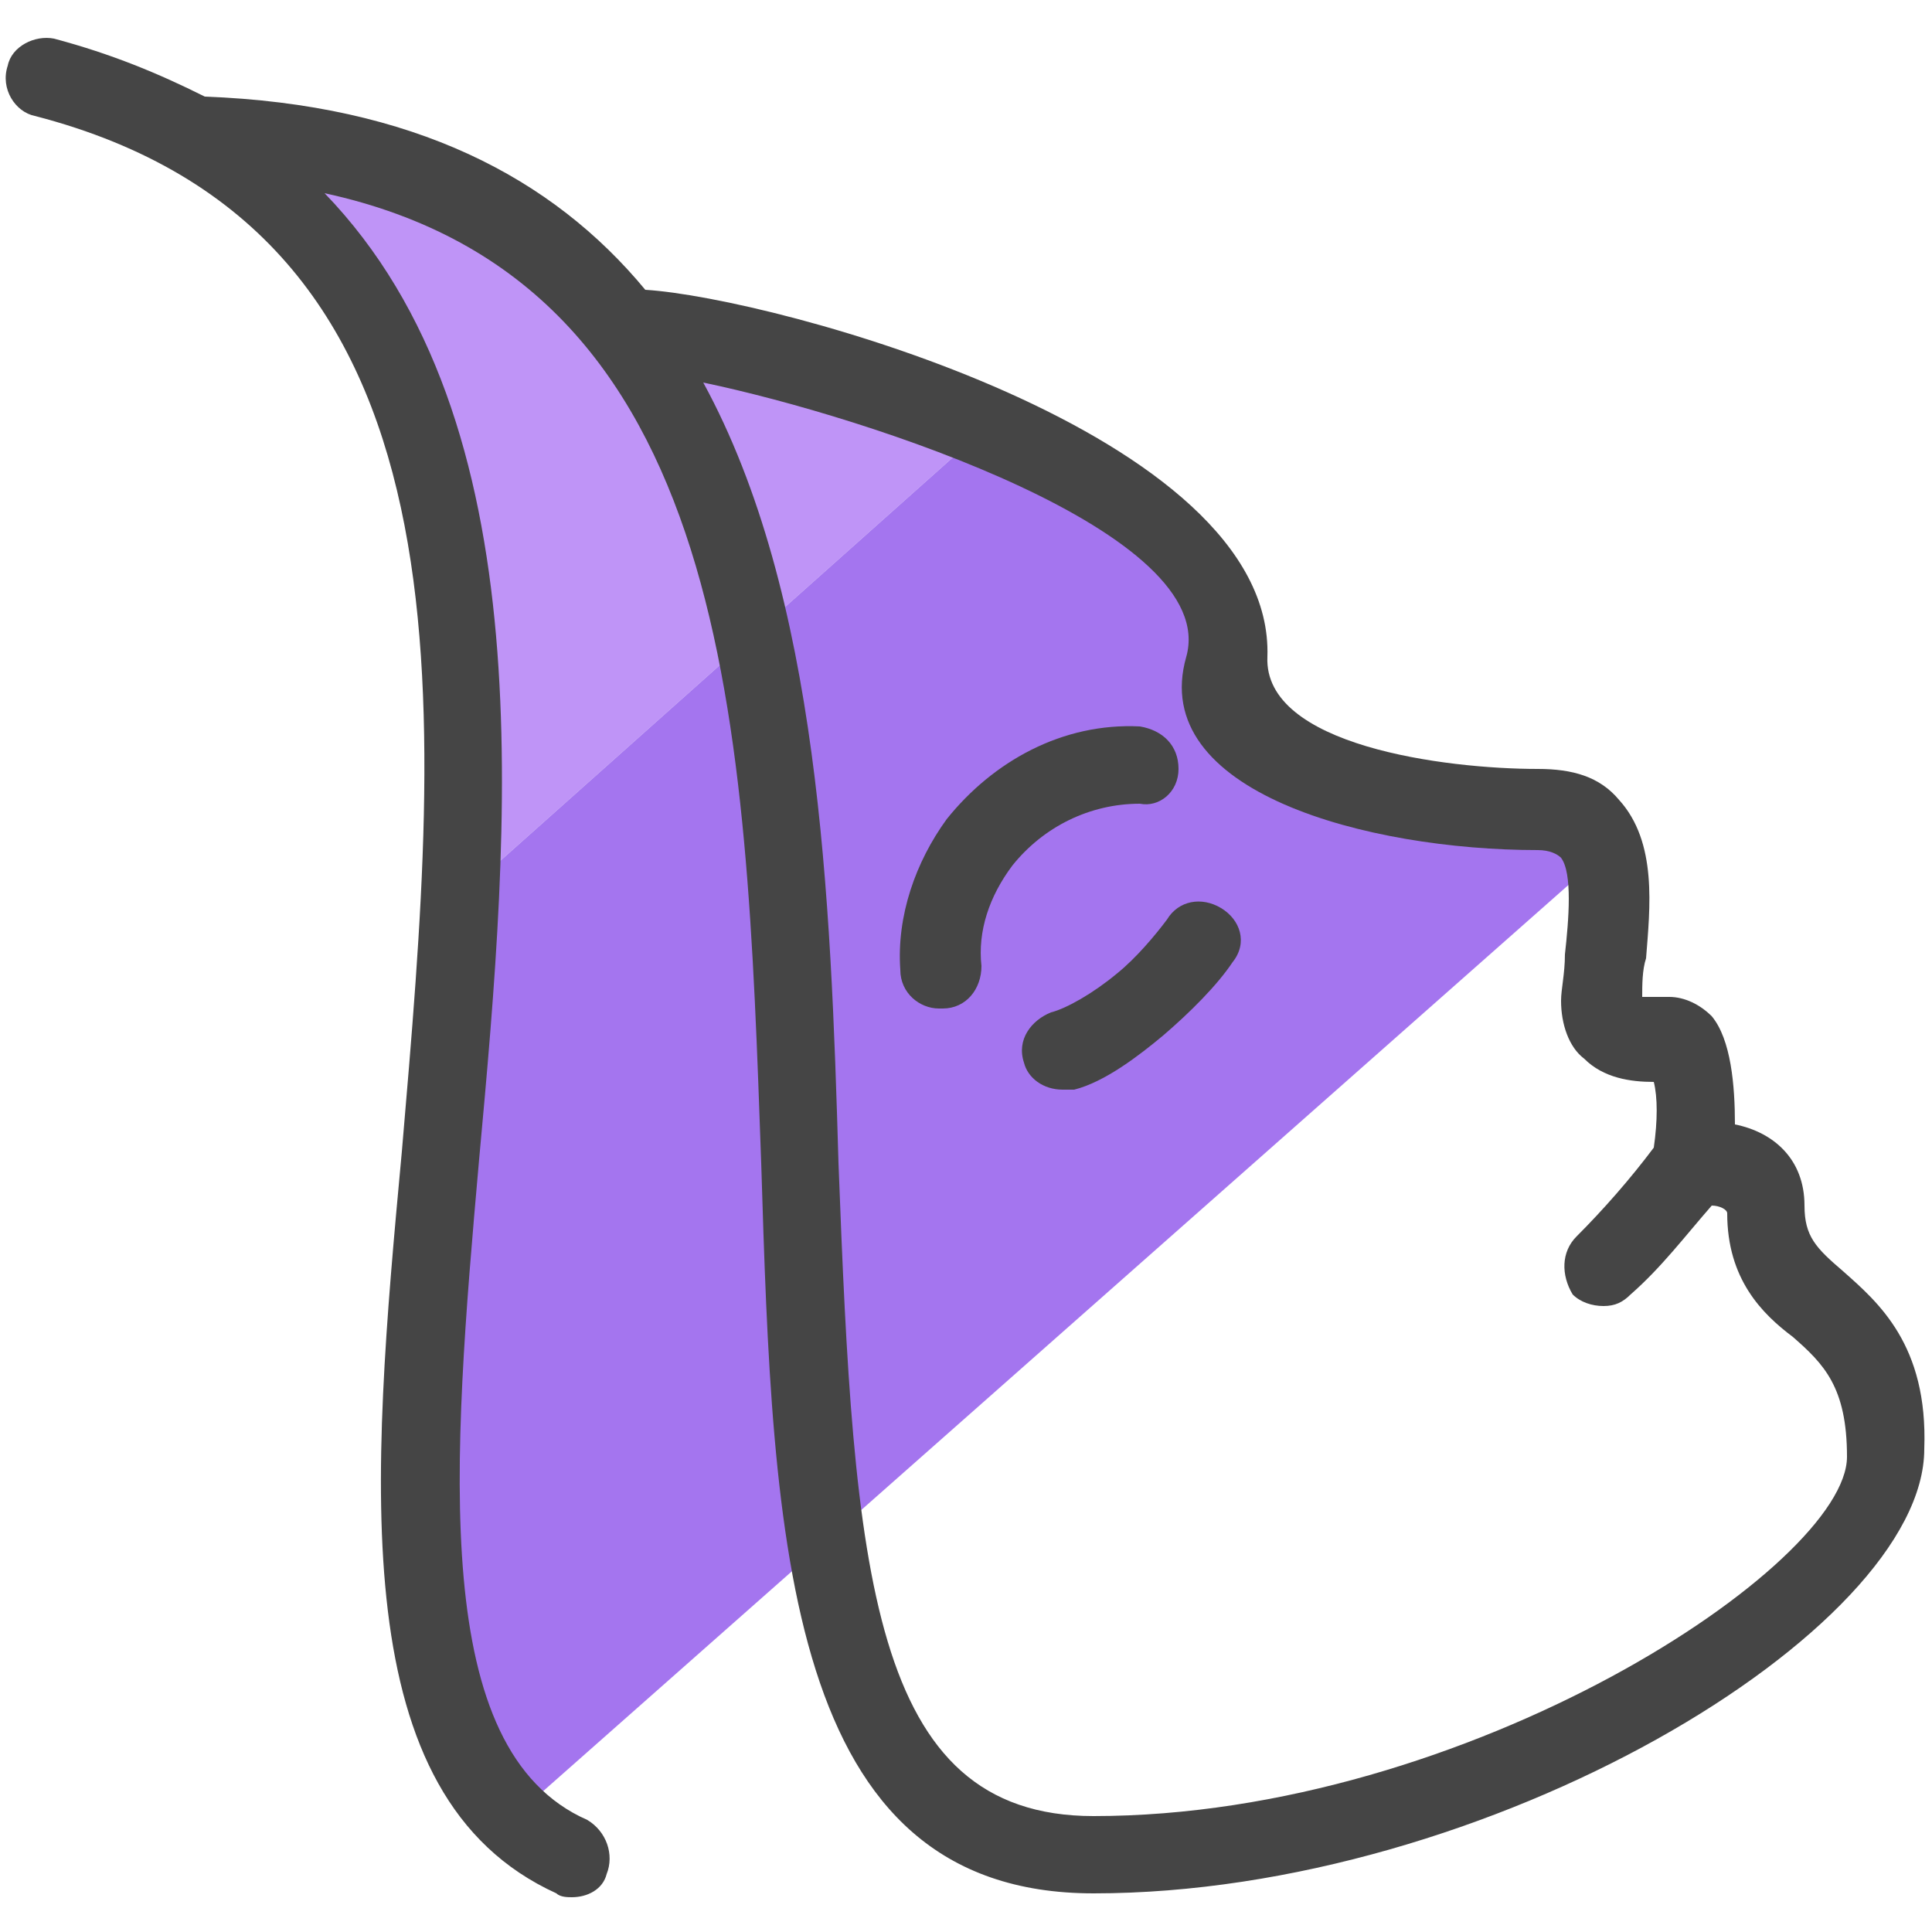
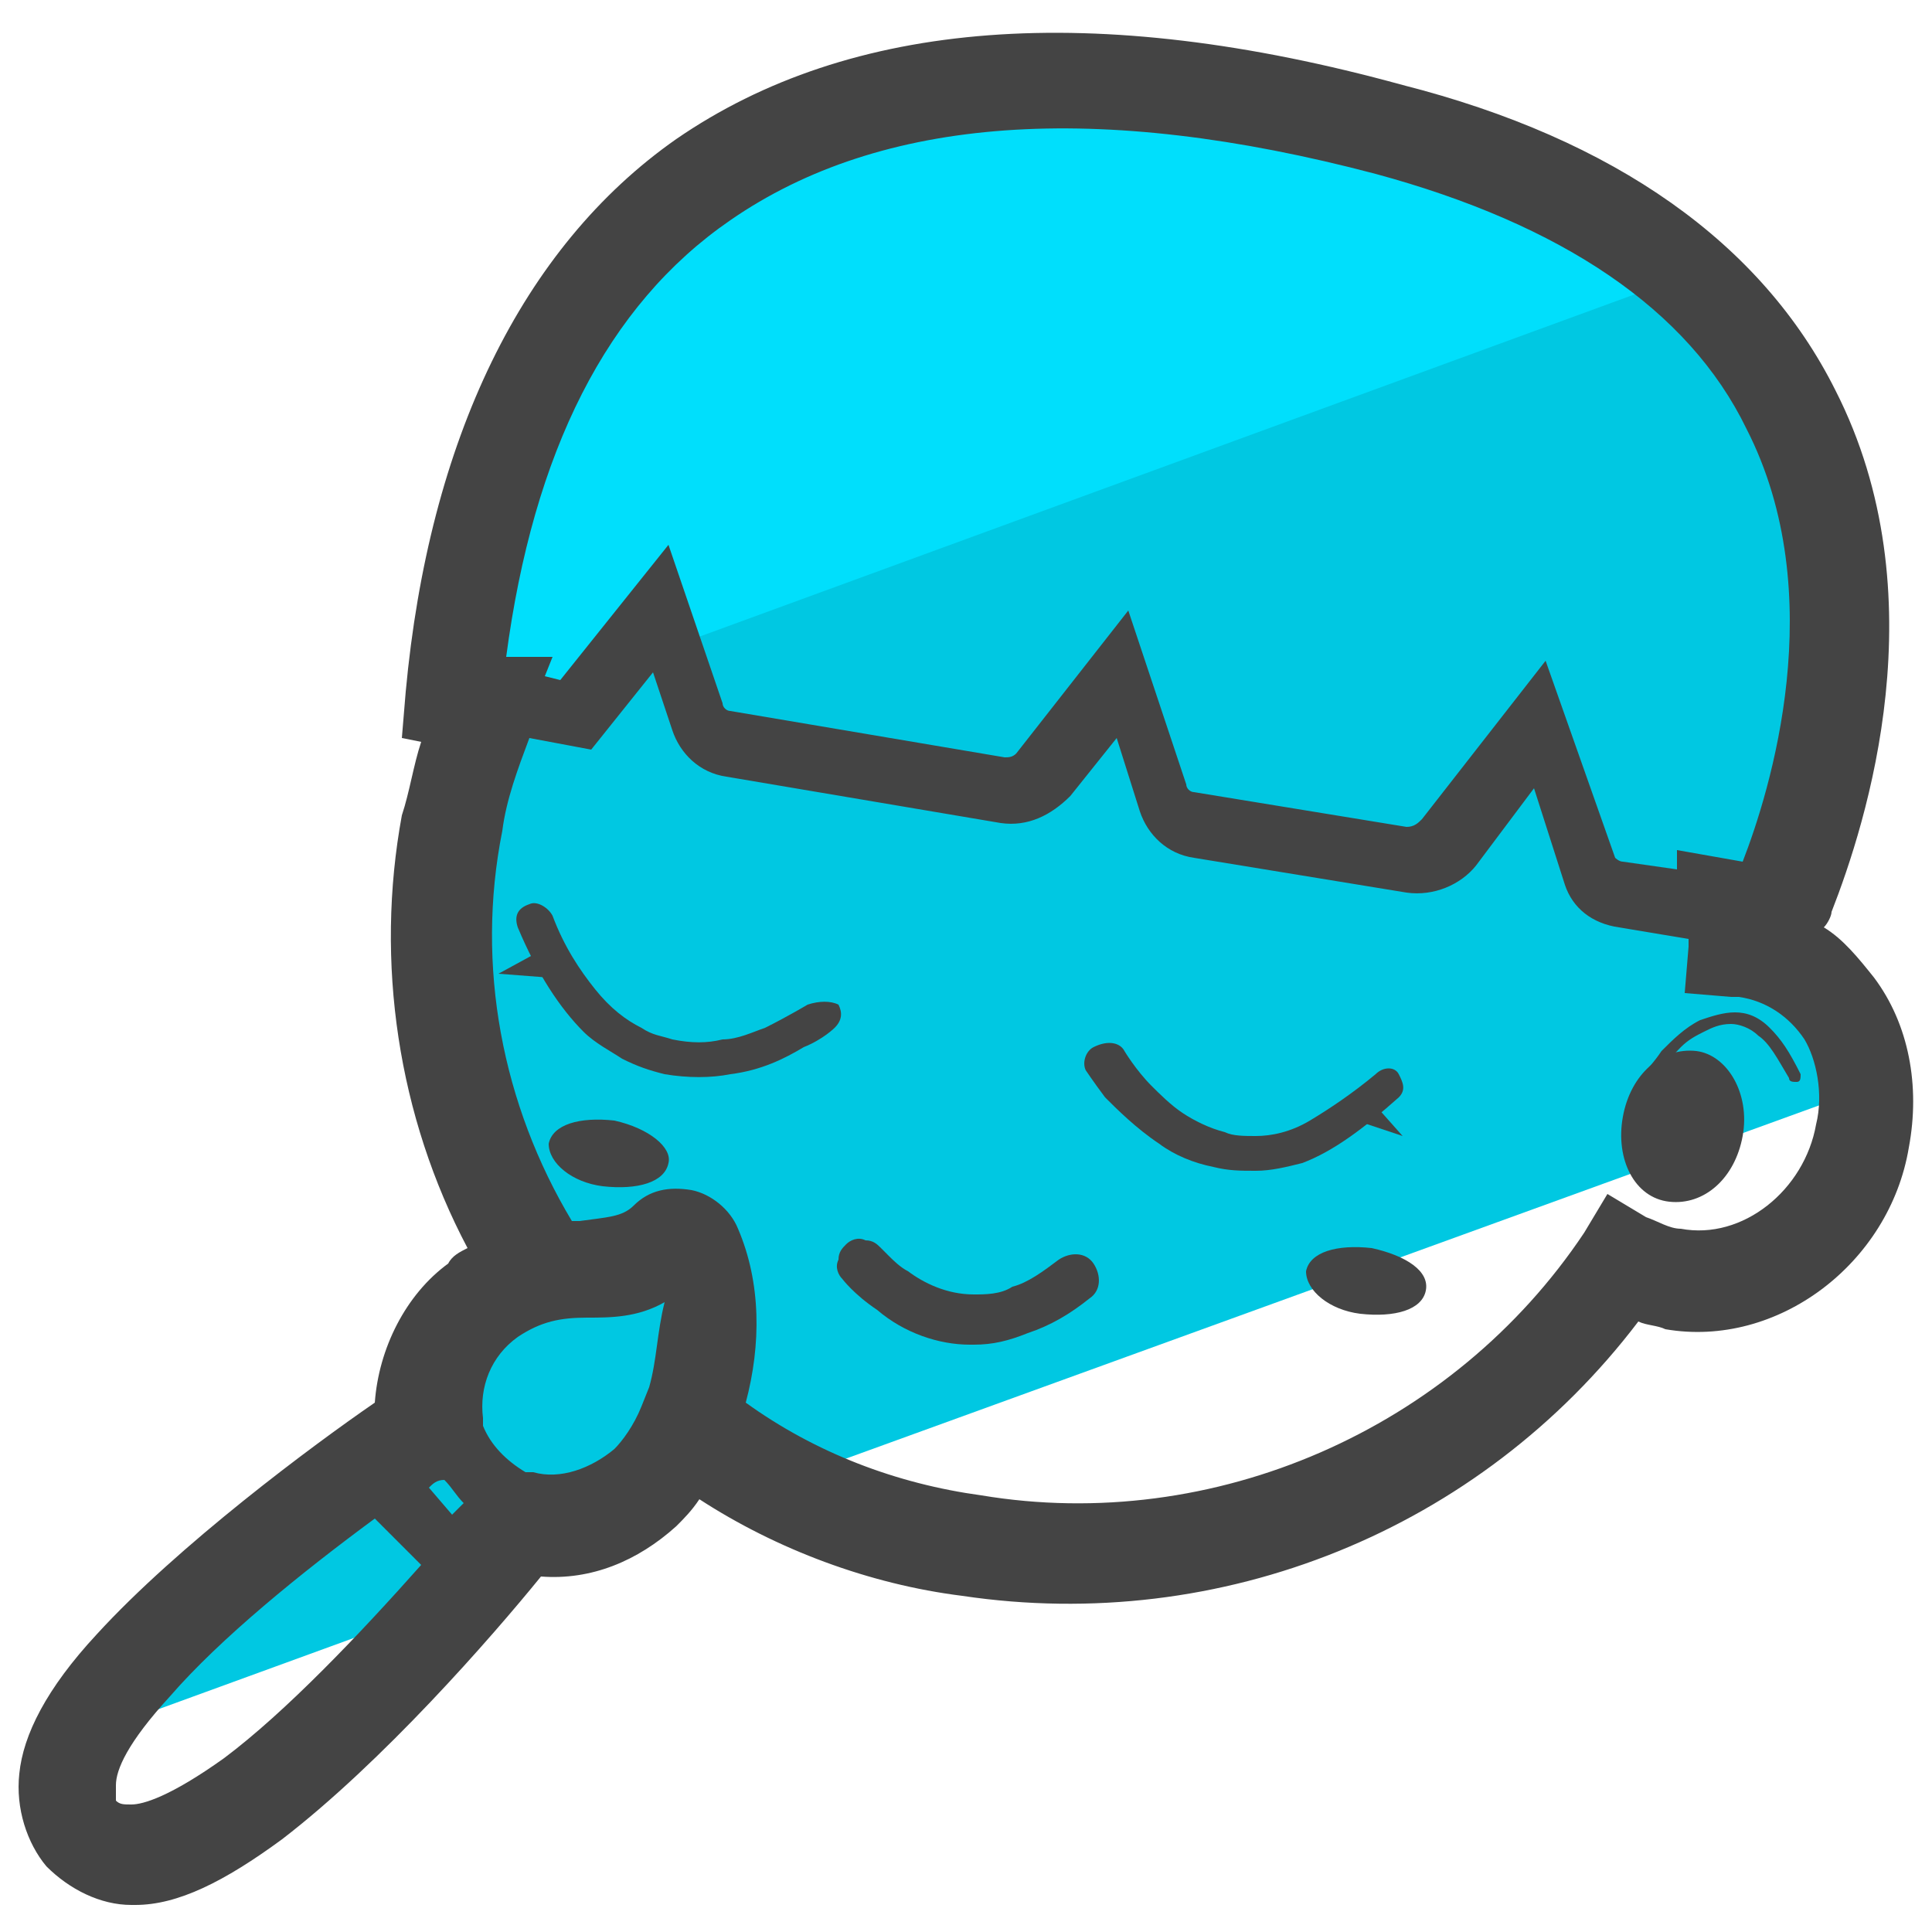
- <svg xmlns="http://www.w3.org/2000/svg" id="Layer_1" x="0" y="0" version="1.1" viewBox="0 0 50 50" xml:space="preserve">
-   <style>.st2{fill:#454545}</style>
-   <path fill="#bf94f7" d="M25.6 11L11.8 23.3l-.1-11.1-5-7.7 2.1-1.1L16.5 8z" />
-   <path fill="#a475ef" d="M41.5 22.1L13.1 47.2 11 38.7l.8-15.4L25.6 11l4.5 2.8 3.4 5.4z" />
-   <path d="M47.7 32.9c-.7-.6-1-.9-1-1.7 0-1.2-.8-1.9-1.8-2.1 0-1-.1-2.2-.6-2.8-.3-.3-.7-.5-1.1-.5h-.7c0-.3 0-.7.1-1 .1-1.3.3-3-.7-4.1-.5-.6-1.2-.8-2.1-.8-2.4 0-7.1-.6-7-2.9.2-5.8-12.8-9.3-16.1-9.5-2.4-2.9-6-4.8-11.4-5C4.1 1.9 2.9 1.4 1.4 1 .9.9.3 1.2.2 1.7 0 2.3.4 2.9.9 3c11.6 3 10.5 15.1 9.5 26.8-.8 8.6-1.5 16.7 4 19.2.1.1.3.1.4.1.4 0 .8-.2.9-.6.2-.5 0-1.1-.5-1.4-4.1-1.8-3.5-9.2-2.8-17.1.8-8.7 1.7-19.1-4-25C19 7.3 19.3 18.9 19.7 30.1c.3 9.8.6 18.9 8.6 18.9 10.2 0 21.5-6.8 21.5-11.5.1-2.7-1.2-3.8-2.1-4.6zM28.3 47c-5.8 0-6.2-6.4-6.6-16.9-.2-6.9-.5-14.7-3.5-20.2 4.3.9 13.4 3.9 12.5 7.1-1 3.5 4.7 5 9.1 5 .3 0 .5.1.6.2.3.4.2 1.6.1 2.5 0 .5-.1.9-.1 1.2 0 .6.2 1.2.6 1.5.5.5 1.2.6 1.8.6.1.4.1 1 0 1.7-.6.8-1.3 1.6-2 2.3-.4.4-.4 1-.1 1.5.2.2.5.3.8.3.3 0 .5-.1.7-.3.8-.7 1.4-1.5 2.1-2.3.2 0 .4.1.4.2 0 1.7.9 2.6 1.7 3.2.8.7 1.4 1.3 1.4 3.1 0 2.8-9.8 9.3-19.5 9.3z" class="st2" />
-   <path d="M30.5 19.9c0-.6-.4-1-1-1.1-2-.1-3.8.9-5 2.4-.8 1.1-1.3 2.5-1.2 3.9 0 .6.5 1 1 1h.1c.6 0 1-.5 1-1.1-.1-.9.2-1.8.8-2.6.8-1 2-1.6 3.3-1.6.5.1 1-.3 1-.9zm1.1 3.6c-.5-.3-1.1-.2-1.4.3-.3.4-.8 1-1.3 1.4-.6.5-1.3.9-1.7 1-.5.2-.9.7-.7 1.3.1.4.5.7 1 .7h.3c.8-.2 1.7-.9 2.3-1.4.7-.6 1.4-1.3 1.8-1.9.4-.5.2-1.1-.3-1.4z" class="st2" />
+ <svg xmlns="http://www.w3.org/2000/svg" version="1.1" id="Layer_1" x="0px" y="0px" viewBox="0 0 50 50" style="enable-background:new 0 0 50 50;" xml:space="preserve">
+   <style type="text/css">
+ 	.st0{fill:#00C8E2;}
+ 	.st1{fill:#00DFFC;}
+ 	.st2{fill:#462826;}
+ 	.st3{fill:#754C29;}
+ 	.st4{fill:#444444;}
+ 	.st5{fill:none;}
+ </style>
+   <g>
+     <path class="st0" d="M13.5,39.4c1.1,0.2,2.4-0.2,3.2-0.9c0.4-0.4,0.8-0.9,1-1.6c0.8,0.6,1.6,1.1,2.4,1.5l28.1-10.2   c-0.2-1.9-1.5-3.5-3.4-3.8c-0.1,0-0.1,0-0.2,0c0-0.2,0-0.5,0-0.7c0.4-0.5,0.8-0.9,1.2-1.4c4.4-4.9,2.2-10.9-2.9-15.1l-30.4,11   c-0.4,1-0.7,2-0.9,3.1c-0.8,4.2,0.2,8.3,2.3,11.6c-0.5,0.1-1.1,0.2-1.6,0.7c-1,0.7-1.5,2-1.3,3.2c-2.4,1.6-5.6,4.1-7.6,6.2   c-0.7,0.7-1.1,1.4-1.4,2l9.6-3.5C12.3,40.8,12.9,40,13.5,39.4z" />
+   </g>
+   <g>
+     <path class="st1" d="M31.3,2c-8.9-1.6-17.2,4.4-18.6,13.4c-0.1,0.9-0.2,1.8-0.2,2.7c-0.1,0.2-0.1,0.3-0.2,0.5L42.9,7.4   C39.8,4.8,35.7,2.8,31.3,2z" />
+   </g>
+   <g>
+     <path class="st2" d="M38.2,5.3" />
+   </g>
+   <g>
+     <path class="st3" d="M34.6,27.5" />
+   </g>
+   <g>
+     <path class="st4" d="M36.9,33.4c-0.1,0.5-0.8,0.7-1.7,0.6c-0.8-0.1-1.4-0.6-1.4-1.1c0.1-0.5,0.8-0.7,1.7-0.6   C36.4,32.5,37,32.9,36.9,33.4z" />
+   </g>
+   <g>
+     <path class="st4" d="M17.3,30.1c-0.1,0.5-0.8,0.7-1.7,0.6c-0.8-0.1-1.4-0.6-1.4-1.1c0.1-0.5,0.8-0.7,1.7-0.6   C16.8,29.2,17.4,29.7,17.3,30.1z" />
+   </g>
+   <g>
+     <g>
+       <path class="st4" d="M42.9,27.8L42.9,27.8c0,0,0.3-0.4,0.6-0.7c0.2-0.2,0.4-0.3,0.6-0.4c0.2-0.1,0.4-0.2,0.7-0.2    c0.2,0,0.5,0.1,0.7,0.3c0.3,0.2,0.5,0.6,0.8,1.1c0,0.1,0.1,0.1,0.2,0.1c0.1,0,0.1-0.1,0.1-0.2c-0.3-0.6-0.5-0.9-0.8-1.2    c-0.3-0.3-0.6-0.4-0.9-0.4c-0.3,0-0.6,0.1-0.9,0.2c-0.4,0.2-0.7,0.5-1,0.8c-0.2,0.3-0.4,0.5-0.4,0.5c0,0.1,0,0.2,0.1,0.2    C42.8,27.9,42.9,27.9,42.9,27.8L42.9,27.8z" />
+     </g>
+   </g>
+   <g>
+     <path class="st4" d="M45.1,29.4c-0.2,1.1-1,1.8-1.9,1.7C42.3,31,41.8,30,42,28.9s1-1.8,1.9-1.7C44.7,27.3,45.3,28.3,45.1,29.4z" />
+   </g>
+   <g>
+     <g>
+       <polygon class="st4" points="35.1,29 36.3,29.4 35.5,28.5   " />
+     </g>
+     <g>
+       <path class="st4" d="M29.1,27.2L29,27.3L29.1,27.2L29.1,27.2L29,27.3L29.1,27.2c0,0,0.3,0.5,0.7,0.9c0.2,0.2,0.5,0.5,0.8,0.7    s0.7,0.4,1.1,0.5c0.2,0.1,0.5,0.1,0.8,0.1c0.4,0,0.9-0.1,1.4-0.4s1.1-0.7,1.7-1.2c0.2-0.2,0.5-0.2,0.6,0s0.2,0.4,0,0.6    c-0.9,0.8-1.7,1.4-2.5,1.7c-0.4,0.1-0.8,0.2-1.2,0.2s-0.7,0-1.1-0.1c-0.5-0.1-1-0.3-1.4-0.6c-0.6-0.4-1.1-0.9-1.4-1.2    c-0.3-0.4-0.5-0.7-0.5-0.7c-0.1-0.2,0-0.5,0.2-0.6C28.7,26.9,29,27,29.1,27.2L29.1,27.2z" />
+     </g>
+   </g>
+   <g>
+     <g>
+       <polygon class="st4" points="14.2,25.3 12.9,25.2 14,24.6   " />
+     </g>
+     <g>
+       <path class="st4" d="M20.9,26L20.9,26L20.9,26L20.9,26L20.9,26L20.9,26c0,0-0.5,0.3-1.1,0.6c-0.3,0.1-0.7,0.3-1.1,0.3    c-0.4,0.1-0.8,0.1-1.3,0c-0.3-0.1-0.5-0.1-0.8-0.3c-0.4-0.2-0.8-0.5-1.2-1s-0.8-1.1-1.1-1.9c-0.1-0.2-0.4-0.4-0.6-0.3    c-0.3,0.1-0.4,0.3-0.3,0.6c0.5,1.2,1.1,2.1,1.7,2.7c0.3,0.3,0.7,0.5,1,0.7c0.4,0.2,0.7,0.3,1.1,0.4c0.6,0.1,1.2,0.1,1.7,0    c0.8-0.1,1.4-0.4,1.9-0.7c0.5-0.2,0.8-0.5,0.8-0.5c0.2-0.2,0.2-0.4,0.1-0.6C21.5,25.9,21.2,25.9,20.9,26L20.9,26z" />
+     </g>
+   </g>
+   <g>
+     <g>
+       <path class="st4" d="M25.2,34.8h-0.1c-0.8,0-1.7-0.3-2.4-0.9c-0.6-0.4-0.9-0.8-0.9-0.8c-0.1-0.1-0.2-0.3-0.1-0.5    c0-0.2,0.1-0.3,0.2-0.4c0.1-0.1,0.3-0.2,0.5-0.1c0.2,0,0.3,0.1,0.4,0.2c0.1,0.1,0.1,0.1,0.2,0.2c0.1,0.1,0.3,0.3,0.5,0.4    c0.4,0.3,1,0.6,1.7,0.6c0.3,0,0.7,0,1-0.2c0.4-0.1,0.8-0.4,1.2-0.7c0.3-0.2,0.7-0.2,0.9,0.1c0.2,0.3,0.2,0.7-0.1,0.9    c-0.5,0.4-1,0.7-1.6,0.9C26.1,34.7,25.7,34.8,25.2,34.8z M22,32.9L22,32.9L22,32.9z M22.5,32.4l-0.4,0.3L22.5,32.4L22.5,32.4    L22.5,32.4z" />
+     </g>
+   </g>
+   <path class="st4" d="M48.5,25.3c-0.4-0.5-0.8-1-1.3-1.3c0.1-0.1,0.2-0.3,0.2-0.4c0.9-2.3,2.8-8.2,0.1-13.5  c-1.9-3.8-5.7-6.5-11.2-7.9C28.3,0,22,0.5,17.5,3.6c-4,2.8-6.4,7.8-7,14.3l-0.1,1.2l0.5,0.1c-0.2,0.6-0.3,1.3-0.5,1.9  c-0.7,3.8-0.1,7.8,1.7,11.2c-0.2,0.1-0.4,0.2-0.5,0.4c-1.1,0.8-1.8,2.2-1.9,3.6c-1.6,1.1-5.1,3.7-7.2,6c-1.3,1.4-1.9,2.6-2,3.6  c-0.1,0.9,0.2,1.8,0.7,2.4l0,0l0,0c0.6,0.6,1.4,1,2.2,1h0.1c1.1,0,2.3-0.6,3.8-1.7c2.6-2,5.4-5.2,6.7-6.8c1.3,0.1,2.5-0.4,3.5-1.3  c0.2-0.2,0.4-0.4,0.6-0.7c2,1.3,4.4,2.2,6.8,2.5c6.7,1,13.4-1.7,17.5-7.1c0.2,0.1,0.5,0.1,0.7,0.2c2.9,0.5,5.8-1.7,6.3-4.7  C49.7,28.1,49.4,26.5,48.5,25.3z M18.9,5.7c3.9-2.7,9.5-3.1,16.7-1.2c4.8,1.3,8.1,3.5,9.6,6.6c2.2,4.3,0.6,9.4-0.1,11.2L43.4,22v0.5  L42,22.3c-0.1,0-0.2-0.1-0.2-0.1L40,17.1l-3.2,4.1c-0.1,0.1-0.2,0.2-0.4,0.2l-5.5-0.9c-0.1,0-0.2-0.1-0.2-0.2l-1.5-4.5l-2.9,3.7  c-0.1,0.1-0.2,0.1-0.3,0.1l-7.1-1.2c-0.1,0-0.2-0.1-0.2-0.2l-1.4-4.1l-2.8,3.5l-0.4-0.1l0.2-0.5h-1.2C13.8,11.7,15.7,7.9,18.9,5.7z   M11.5,38.3c0.2,0.2,0.3,0.4,0.5,0.6c-0.1,0.1-0.2,0.2-0.3,0.3l-0.6-0.7C11.2,38.4,11.3,38.3,11.5,38.3z M5.8,45.5  c-1.4,1-2.1,1.2-2.4,1.2c-0.2,0-0.3,0-0.4-0.1c0-0.1,0-0.3,0-0.4c0-0.4,0.3-1.1,1.4-2.3c1.3-1.5,3.4-3.2,5.3-4.6l1.2,1.2  C9.3,42.3,7.4,44.3,5.8,45.5z M16.8,35.9l-0.2,0.5c-0.2,0.5-0.5,0.9-0.7,1.1c-0.6,0.5-1.4,0.8-2.1,0.6h-0.1h-0.1  c-0.5-0.3-0.9-0.7-1.1-1.2v-0.1v-0.1c-0.1-0.8,0.2-1.6,0.9-2.1c0.6-0.4,1.1-0.5,1.8-0.5c0.6,0,1.3,0,2-0.4  C17,34.5,17,35.2,16.8,35.9z M47,29.1c-0.3,1.7-1.9,3-3.5,2.7c-0.3,0-0.6-0.2-0.9-0.3l-1-0.6l-0.6,1c-3.4,5.1-9.6,7.8-15.6,6.8  c-2.2-0.3-4.3-1.1-6.1-2.4c0.4-1.5,0.4-3.1-0.2-4.5c-0.2-0.5-0.7-0.9-1.2-1c-0.6-0.1-1.1,0-1.5,0.4c-0.3,0.3-0.7,0.3-1.4,0.4  c-0.1,0-0.1,0-0.2,0c-1.8-3-2.5-6.6-1.8-10.1c0.1-0.8,0.4-1.6,0.7-2.4l1.6,0.3l1.6-2l0.5,1.5c0.2,0.6,0.7,1.1,1.4,1.2l7.1,1.2  c0.7,0.1,1.3-0.2,1.8-0.7l1.2-1.5l0.6,1.9c0.2,0.6,0.7,1.1,1.4,1.2l5.5,0.9c0.7,0.1,1.4-0.2,1.8-0.7l1.5-2l0.8,2.5  c0.2,0.6,0.7,1,1.4,1.1l1.8,0.3c0,0.1,0,0.1,0,0.2l-0.1,1.2l1.2,0.1H45c0.7,0.1,1.3,0.5,1.7,1.1C47,27.4,47.2,28.3,47,29.1z" />
+   <g>
+     <path class="st5" d="M16.7,38.5c-0.8,0.8-2.1,1.2-3.2,0.9c-0.5,0.7-1.1,1.4-1.8,2.1l8.5-3.1c-0.9-0.4-1.7-0.9-2.4-1.5   C17.5,37.5,17.1,38.1,16.7,38.5z" />
+   </g>
</svg>
